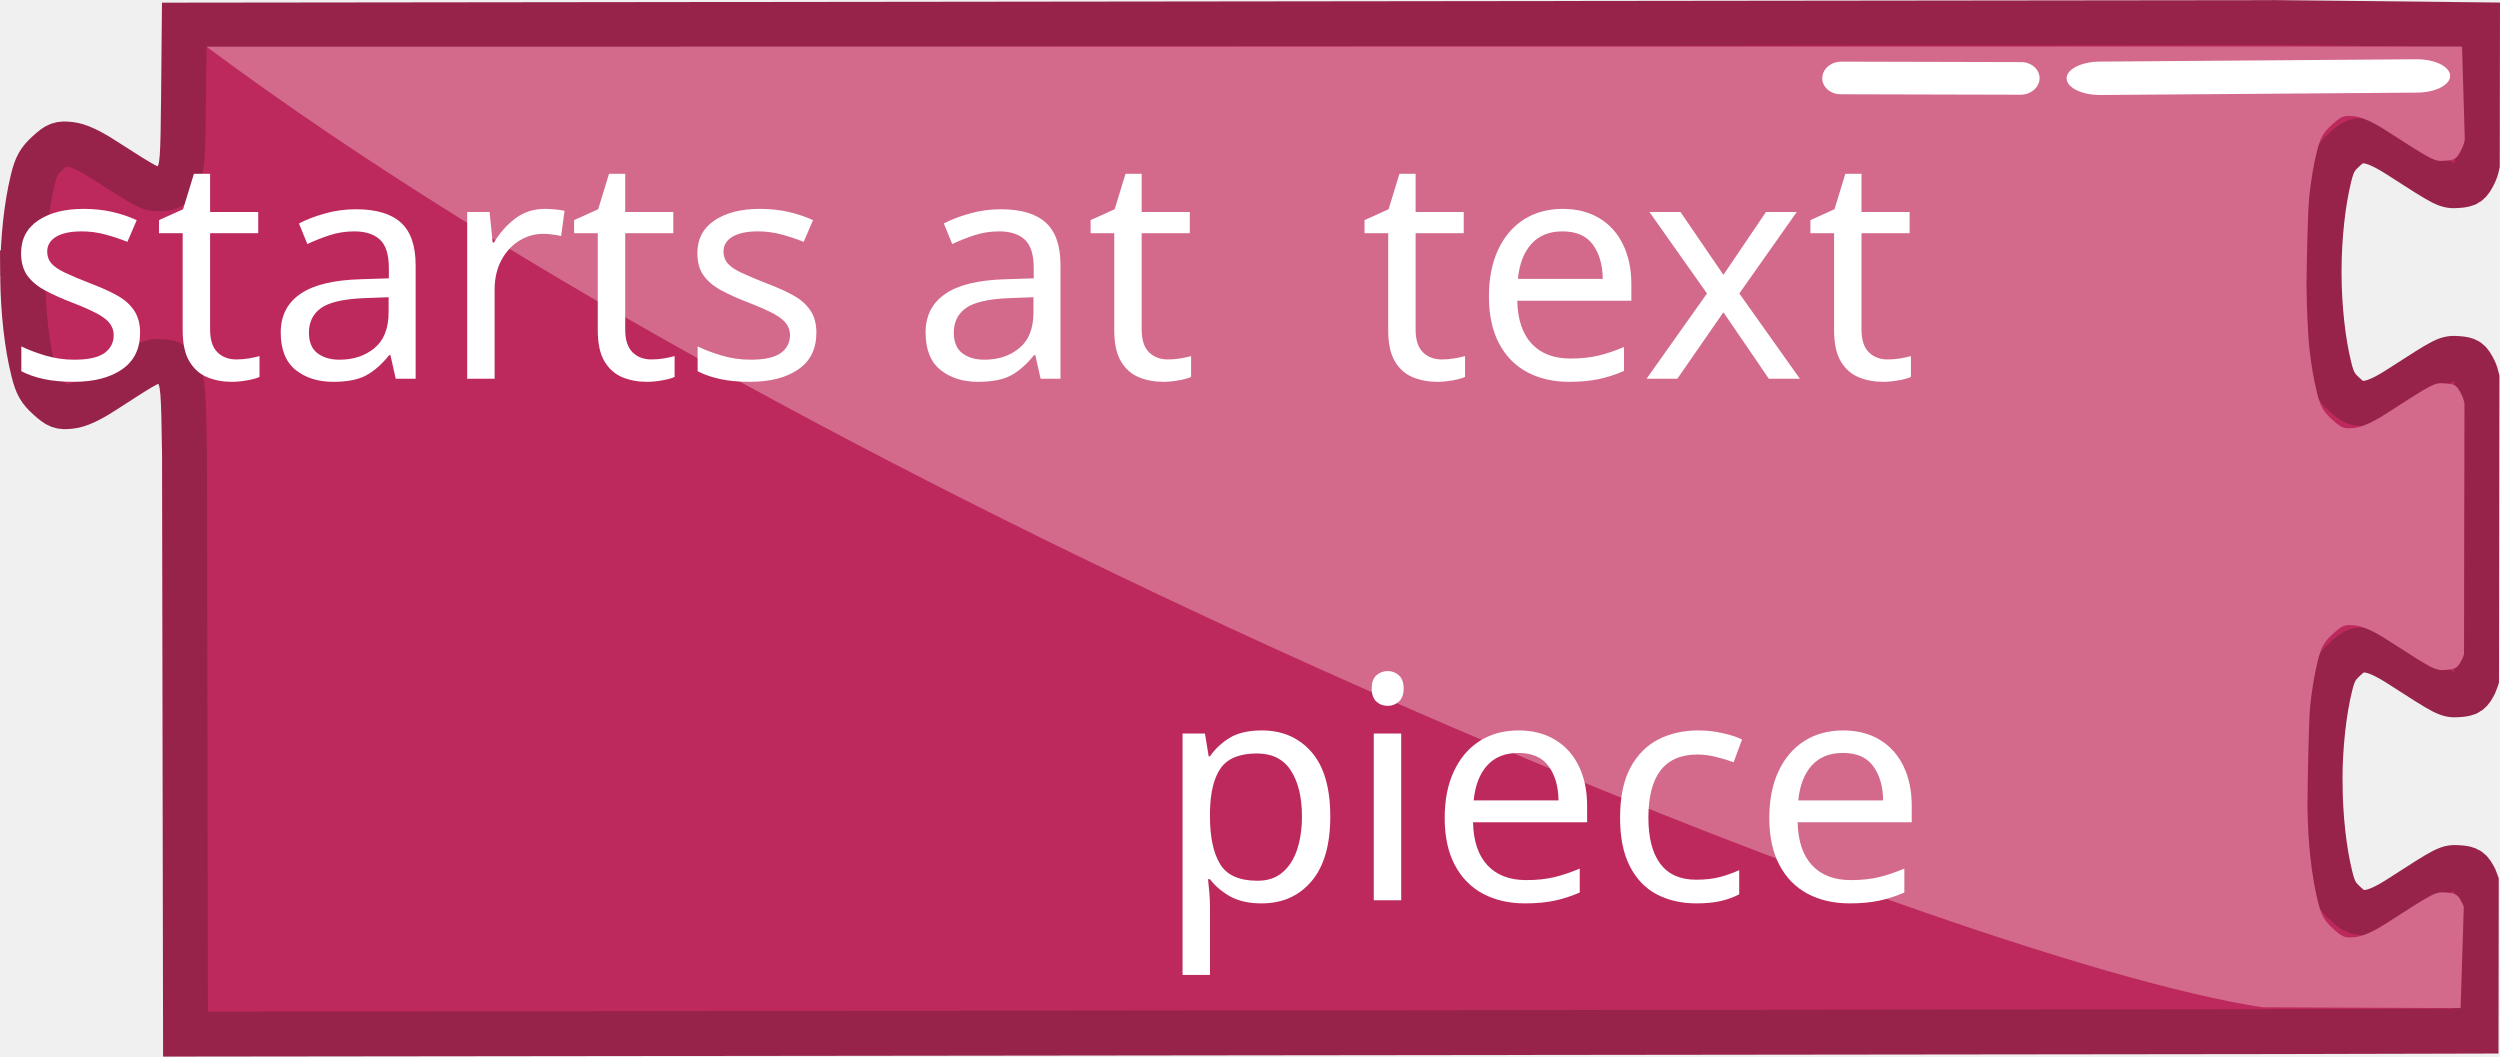
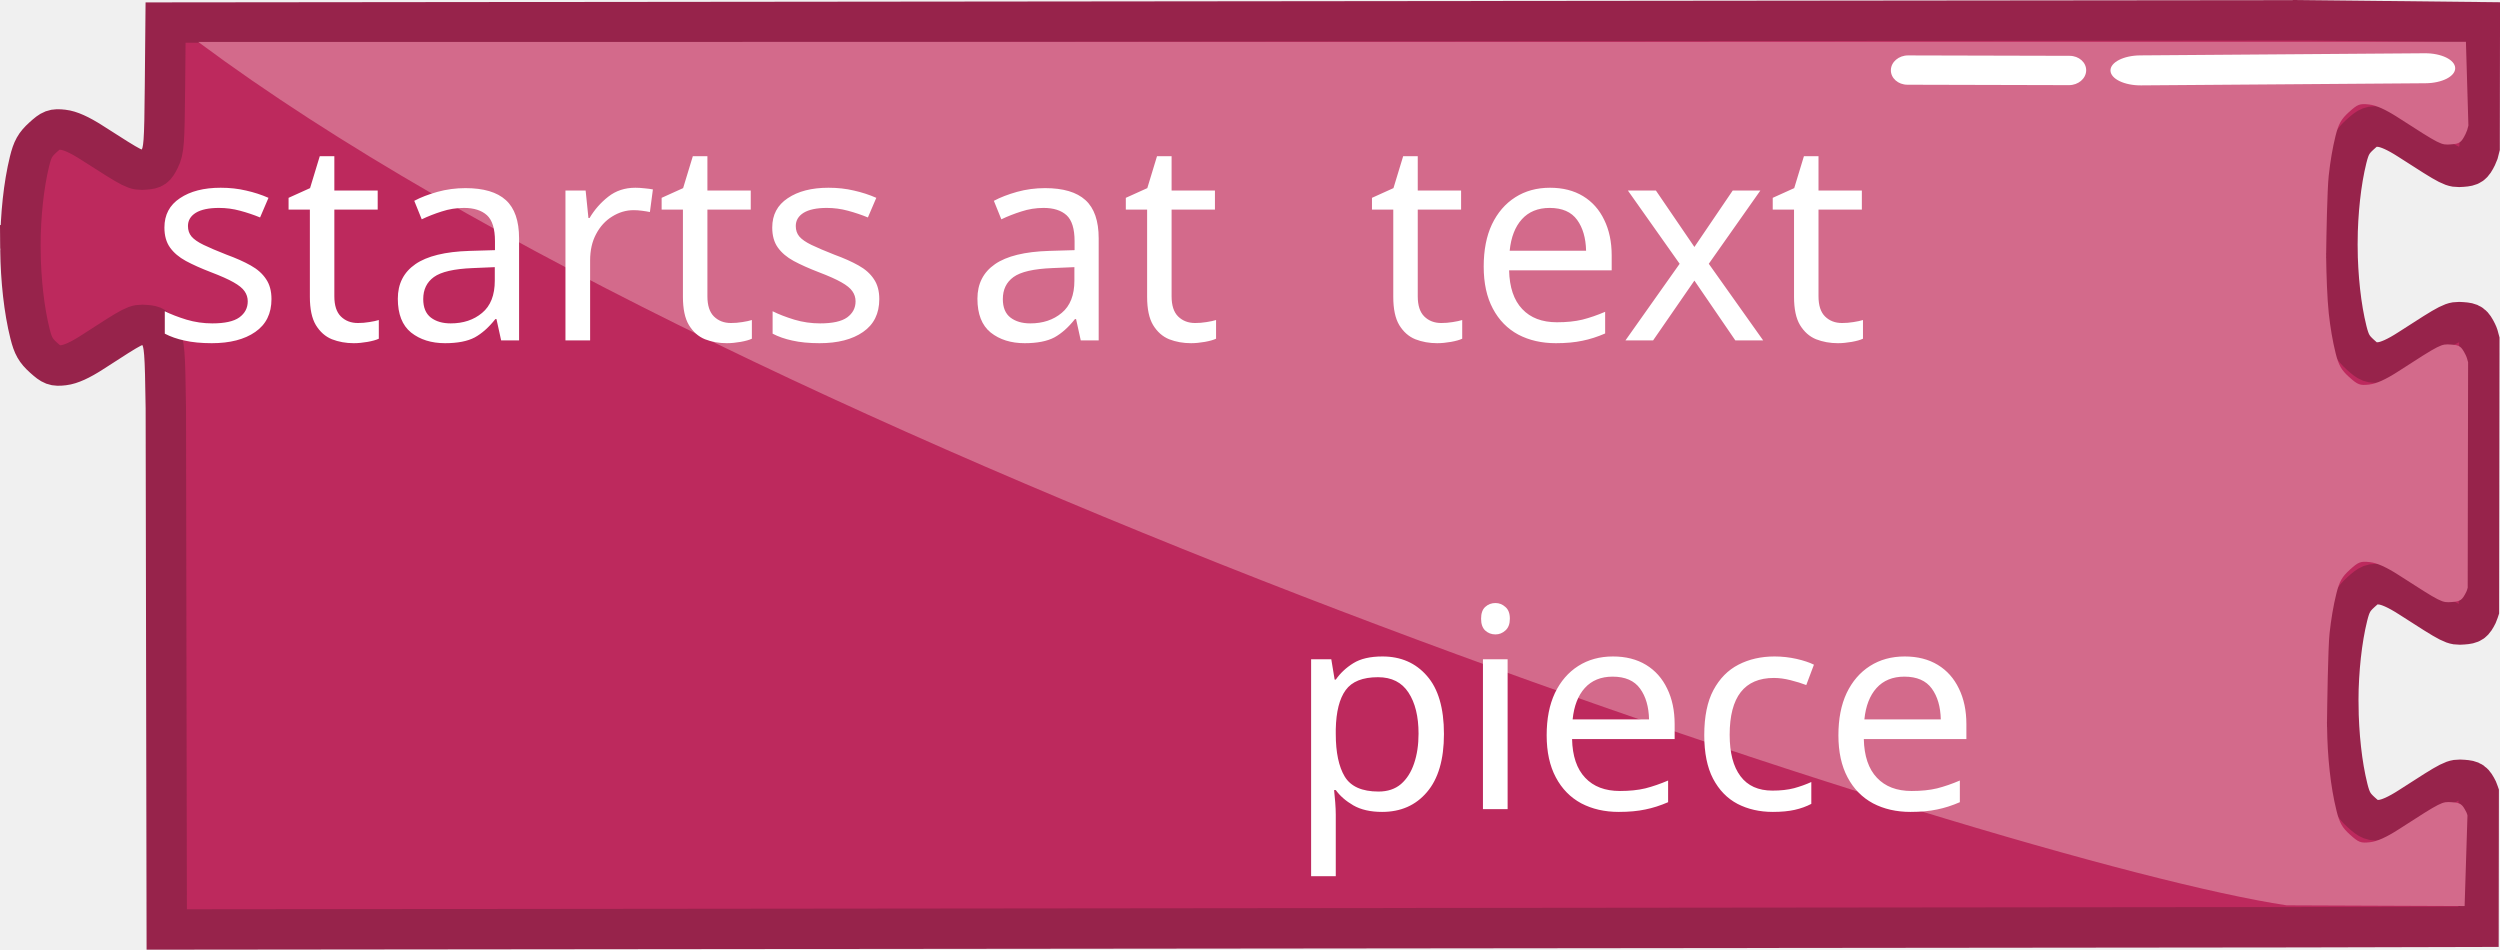
- <svg xmlns="http://www.w3.org/2000/svg" width="187.91mm" height="79.421mm" viewBox="0 0 187.91 79.421" version="1.1" id="svg2283">
+ <svg xmlns="http://www.w3.org/2000/svg" width="209.076mm" height="79.42mm" viewBox="0 0 209.076 79.42" version="1.1" id="svg2283">
  <defs id="defs2277" />
-   <g id="layer1" transform="translate(286.2441,-327.2207)">
-     <g id="g2222" transform="matrix(0.6222609,0,0,-0.6222609,1271.661,2238.862)">
-       <path id="path1955" d="m -2228.599,3069.36 -252.768,-0.302 -0.081,-8.525 c -0.073,-7.756 -0.139,-8.641 -0.727,-9.825 -0.574,-1.156 -0.791,-1.312 -1.945,-1.397 -1.364,-0.101 -1.359,-0.104 -7.154,3.608 -1.657,1.062 -2.924,1.629 -3.87,1.733 -1.266,0.14 -1.537,0.036 -2.707,-1.025 -1.044,-0.948 -1.398,-1.579 -1.799,-3.208 -0.795,-3.232 -1.204,-7.242 -1.236,-11.285 h -0.01 c 4e-4,-0.105 0.01,-0.21 0.01,-0.315 -5e-4,-0.105 -0.01,-0.208 0,-0.313 h 0.01 c 0.053,-4.043 0.481,-8.051 1.292,-11.279 0.409,-1.627 0.766,-2.256 1.815,-3.199 1.175,-1.056 1.445,-1.159 2.711,-1.012 0.946,0.109 2.209,0.682 3.861,1.752 5.777,3.74 5.772,3.738 7.137,3.643 1.155,-0.08 1.373,-0.234 1.953,-1.387 0.594,-1.181 0.663,-2.066 0.773,-9.822 l 0.122,-70.025 252.771,0.302 23.909,0.059 0.026,17.974 c -0.044,0.121 -0.071,0.262 -0.126,0.373 -0.289,0.577 -0.488,0.905 -0.759,1.099 -0.271,0.193 -0.614,0.252 -1.191,0.293 -0.341,0.024 -0.596,0.042 -0.877,0 -0.282,-0.044 -0.591,-0.151 -1.037,-0.378 -0.892,-0.453 -2.337,-1.385 -5.229,-3.249 -0.827,-0.533 -1.556,-0.943 -2.197,-1.232 -0.641,-0.289 -1.194,-0.459 -1.667,-0.513 -0.633,-0.072 -1.018,-0.081 -1.39,0.059 -0.373,0.14 -0.734,0.43 -1.32,0.96 -0.523,0.472 -0.873,0.866 -1.144,1.345 -0.271,0.479 -0.461,1.043 -0.664,1.857 -0.402,1.615 -0.709,3.425 -0.92,5.336 -0.211,1.911 -0.328,3.923 -0.35,5.944 h -0.01 c -3e-4,0.105 0,0.21 0,0.315 0,0.105 -0.01,0.21 -0.01,0.315 h 0.01 c 0.02,2.022 0.135,4.034 0.344,5.946 0.209,1.912 0.513,3.723 0.914,5.338 0.202,0.814 0.392,1.378 0.662,1.857 0.27,0.479 0.621,0.873 1.144,1.346 0.586,0.53 0.946,0.821 1.318,0.961 0.372,0.14 0.757,0.13 1.39,0.059 0.473,-0.053 1.027,-0.222 1.668,-0.511 0.642,-0.289 1.371,-0.697 2.199,-1.229 2.894,-1.862 4.34,-2.792 5.232,-3.245 0.446,-0.226 0.754,-0.332 1.036,-0.377 0.282,-0.044 0.538,-0.025 0.879,0 0.577,0.042 0.92,0.102 1.191,0.296 0.271,0.194 0.469,0.52 0.757,1.097 0.078,0.155 0.117,0.354 0.176,0.521 l 0.025,17.506 0.02,13.639 0.01,5.162 c -0.091,0.367 -0.186,0.691 -0.333,0.984 -0.289,0.577 -0.488,0.905 -0.759,1.099 -0.271,0.193 -0.614,0.252 -1.191,0.293 -0.341,0.024 -0.596,0.043 -0.877,0 -0.282,-0.044 -0.591,-0.151 -1.037,-0.378 -0.892,-0.453 -2.337,-1.385 -5.229,-3.249 -0.827,-0.533 -1.556,-0.943 -2.197,-1.232 -0.641,-0.289 -1.194,-0.459 -1.667,-0.513 -0.633,-0.072 -1.018,-0.081 -1.39,0.059 -0.373,0.14 -0.734,0.43 -1.32,0.959 -0.524,0.472 -0.874,0.866 -1.144,1.345 -0.271,0.479 -0.461,1.043 -0.664,1.857 -0.403,1.615 -0.709,3.425 -0.92,5.336 -0.211,1.911 -0.328,3.923 -0.35,5.944 h -0.01 c -2e-4,0.105 0,0.21 0.01,0.315 0,0.105 -0.01,0.21 -0.01,0.315 h 0.01 c 0.02,2.022 0.135,4.034 0.344,5.946 0.209,1.912 0.513,3.723 0.914,5.338 0.202,0.814 0.392,1.378 0.662,1.857 0.27,0.479 0.621,0.873 1.144,1.346 0.586,0.53 0.946,0.821 1.318,0.961 0.372,0.14 0.757,0.13 1.39,0.059 0.473,-0.053 1.027,-0.223 1.669,-0.511 0.641,-0.289 1.371,-0.697 2.199,-1.229 2.894,-1.862 4.34,-2.792 5.232,-3.245 0.446,-0.226 0.754,-0.332 1.036,-0.377 0.282,-0.044 0.538,-0.026 0.879,0 0.577,0.042 0.92,0.102 1.191,0.296 0.271,0.194 0.469,0.52 0.757,1.097 0.169,0.339 0.286,0.678 0.382,1.137 l 0.025,16.888 -24.234,0.265 z" style="fill:#bd295d;fill-opacity:1;stroke:#97234b;stroke-width:5.426;stroke-miterlimit:4;stroke-dasharray:none;stroke-opacity:1" />
-       <path style="fill:#d36a8b;fill-opacity:1;stroke:none;stroke-width:5.426;stroke-miterlimit:4;stroke-dasharray:none;stroke-opacity:1" d="m -2478.68,3066.454 c 73.73,-54.897 209.443,-110.183 248.372,-116.038 l 23.909,-0.096 0.383,12.188 c -0.044,0.121 -0.071,0.262 -0.126,0.374 -0.289,0.577 -0.488,0.905 -0.759,1.099 -0.271,0.193 -0.614,0.252 -1.191,0.293 -0.341,0.024 -0.596,0.042 -0.877,0 -0.282,-0.044 -0.591,-0.151 -1.037,-0.378 -0.892,-0.453 -2.337,-1.385 -5.229,-3.249 -0.827,-0.533 -1.556,-0.943 -2.197,-1.232 -0.641,-0.289 -1.194,-0.459 -1.667,-0.513 -0.633,-0.072 -1.018,-0.081 -1.39,0.059 -0.373,0.14 -0.734,0.43 -1.32,0.959 -0.523,0.472 -0.873,0.866 -1.144,1.345 -0.271,0.479 -0.461,1.043 -0.664,1.857 -0.402,1.615 -0.709,3.425 -0.92,5.336 -0.211,1.911 -0.328,3.923 -0.35,5.944 h -0.01 c -3e-4,0.105 0,0.21 0,0.315 0,0.105 -0.01,0.21 -0.01,0.315 h 0.01 c 0.02,2.022 0.135,10.034 0.344,11.946 0.209,1.912 0.513,3.723 0.914,5.338 0.202,0.814 0.392,1.378 0.662,1.857 0.27,0.479 0.621,0.873 1.144,1.346 0.586,0.53 0.946,0.821 1.318,0.961 0.372,0.14 0.757,0.13 1.39,0.059 0.473,-0.053 1.027,-0.223 1.669,-0.511 0.642,-0.289 1.371,-0.697 2.199,-1.229 2.894,-1.862 4.34,-2.792 5.232,-3.245 0.446,-0.226 0.754,-0.332 1.036,-0.376 0.282,-0.044 0.538,-0.025 0.879,0 0.577,0.042 0.92,0.102 1.191,0.296 0.271,0.194 0.469,0.52 0.757,1.097 0.078,0.155 0.117,0.354 0.176,0.521 l 0.025,16.006 0.02,9.139 0.01,5.162 c -0.091,0.367 -0.185,0.691 -0.333,0.984 -0.289,0.577 -0.488,0.905 -0.759,1.099 -0.271,0.193 -0.614,0.252 -1.191,0.293 -0.341,0.024 -0.596,0.043 -0.877,0 -0.282,-0.044 -0.591,-0.151 -1.037,-0.378 -0.892,-0.453 -2.337,-1.385 -5.23,-3.249 -0.827,-0.533 -1.556,-0.943 -2.197,-1.232 -0.641,-0.289 -1.194,-0.459 -1.667,-0.513 -0.633,-0.072 -1.018,-0.081 -1.39,0.059 -0.373,0.14 -0.734,0.43 -1.32,0.96 -0.523,0.472 -0.874,0.866 -1.144,1.345 -0.271,0.479 -0.461,1.043 -0.664,1.857 -0.403,1.615 -0.709,3.425 -0.92,5.337 -0.211,1.911 -0.328,5.423 -0.35,7.444 h -0.01 c -2e-4,0.105 0,0.21 0.01,0.315 0,0.105 -0.01,0.21 -0.01,0.315 h 0.01 c 0.02,2.022 0.135,8.534 0.344,10.446 0.209,1.912 0.513,3.723 0.914,5.338 0.202,0.814 0.392,1.378 0.662,1.857 0.27,0.479 0.621,0.873 1.144,1.346 0.586,0.53 0.946,0.821 1.318,0.961 0.372,0.14 0.757,0.13 1.39,0.059 0.473,-0.053 1.027,-0.223 1.669,-0.511 0.641,-0.289 1.371,-0.697 2.199,-1.229 2.894,-1.862 4.34,-2.792 5.232,-3.245 0.446,-0.226 0.754,-0.333 1.036,-0.377 0.282,-0.044 0.538,-0.026 0.879,0 0.577,0.042 0.92,0.102 1.191,0.296 0.271,0.194 0.469,0.52 0.757,1.097 0.169,0.339 0.286,0.678 0.382,1.137 l -0.332,11.257 z" id="path1958" />
-       <rect rx="4.045" ry="2.016" transform="matrix(0.9999721,0.00747001,0.02696542,-0.9996364,0,0)" y="-3081.955" x="-2171.001" height="4.033" width="46.33" id="rect1960" style="opacity:1;fill:#ffffff;fill-opacity:1;stroke:none;stroke-width:2.335;stroke-miterlimit:4;stroke-dasharray:none;stroke-opacity:1" />
-       <rect style="opacity:1;fill:#ffffff;fill-opacity:1;stroke:none;stroke-width:2.711;stroke-miterlimit:4;stroke-dasharray:none;stroke-opacity:1" id="rect1962" width="26.249" height="3.941" x="-2353.894" y="-3059.414" transform="matrix(0.9999967,-0.00256827,-0.0230192,-0.999735,0,0)" ry="1.971" rx="2.269" />
-       <text xml:space="preserve" style="font-style:normal;font-variant:normal;font-weight:normal;font-stretch:normal;font-size:37.559px;line-height:1.25;font-family:'Bebas Neue';-inkscape-font-specification:'Bebas Neue';text-align:center;letter-spacing:0px;word-spacing:0px;text-anchor:middle;fill:#ffffff;fill-opacity:1;stroke:none;stroke-width:2.012" x="-2353.307" y="-3026.347" id="text1966" transform="scale(1,-1)">
-         <tspan id="tspan1964" x="-2353.307" y="-3026.347" style="font-style:normal;font-variant:normal;font-weight:normal;font-stretch:normal;font-family:PAGRevolucionW00-Regular;-inkscape-font-specification:PAGRevolucionW00-Regular;fill:#ffffff;stroke-width:2.012">starts at  text</tspan>
+   <g id="layer1" transform="translate(307.4106,-327.2207)">
+     <g id="g837">
+       <path id="path1955" d="m -115.11,328.92 -178.454,0.188 -0.05,5.305 c -0.045,4.827 -0.086,5.377 -0.452,6.114 -0.357,0.719 -0.492,0.816 -1.21,0.87 -0.849,0.063 -0.846,0.065 -4.452,-2.245 -1.031,-0.661 -1.819,-1.013 -2.408,-1.078 -0.788,-0.087 -0.957,-0.022 -1.684,0.638 -0.65,0.59 -0.87,0.982 -1.119,1.996 -0.495,2.011 -0.749,4.506 -0.769,7.022 h -0.006 c 2.5e-4,0.065 0.006,0.131 0.006,0.196 -3.1e-4,0.065 -0.006,0.13 0,0.195 h 0.006 c 0.033,2.516 0.299,5.01 0.804,7.019 0.255,1.013 0.477,1.404 1.129,1.991 0.731,0.657 0.899,0.721 1.687,0.63 0.589,-0.068 1.375,-0.425 2.403,-1.09 3.595,-2.327 3.592,-2.326 4.441,-2.267 0.718,0.05 0.854,0.146 1.215,0.863 0.369,0.735 0.412,1.286 0.481,6.112 l 0.076,43.574 178.456,-0.188 14.878,-0.037 0.016,-11.184 c -0.027,-0.075 -0.044,-0.163 -0.078,-0.232 -0.18,-0.359 -0.304,-0.563 -0.472,-0.684 -0.169,-0.12 -0.382,-0.157 -0.741,-0.182 -0.212,-0.015 -0.371,-0.026 -0.546,0 -0.175,0.027 -0.368,0.094 -0.645,0.235 -0.555,0.282 -1.454,0.862 -3.254,2.022 -0.515,0.332 -0.968,0.587 -1.367,0.767 -0.399,0.18 -0.743,0.286 -1.037,0.319 -0.394,0.045 -0.633,0.05 -0.865,-0.037 -0.232,-0.087 -0.456,-0.268 -0.821,-0.597 -0.326,-0.294 -0.543,-0.539 -0.712,-0.837 -0.168,-0.298 -0.287,-0.649 -0.413,-1.156 -0.25,-1.005 -0.441,-2.131 -0.572,-3.321 -0.131,-1.189 -0.204,-2.441 -0.218,-3.699 h -0.006 c -1.9e-4,-0.065 0,-0.131 0,-0.196 0,-0.065 -0.006,-0.131 -0.006,-0.196 h 0.006 c 0.012,-1.258 0.084,-2.51 0.214,-3.7 0.13,-1.19 0.319,-2.316 0.569,-3.322 0.126,-0.507 0.244,-0.858 0.412,-1.156 0.168,-0.298 0.386,-0.543 0.712,-0.838 0.364,-0.33 0.589,-0.511 0.82,-0.598 0.232,-0.087 0.471,-0.081 0.865,-0.037 0.294,0.033 0.639,0.138 1.038,0.318 0.399,0.18 0.853,0.434 1.368,0.765 1.801,1.158 2.7,1.737 3.256,2.019 0.278,0.141 0.469,0.207 0.644,0.234 0.175,0.027 0.335,0.016 0.547,0 0.359,-0.026 0.573,-0.064 0.741,-0.184 0.168,-0.12 0.292,-0.323 0.471,-0.683 0.049,-0.097 0.073,-0.22 0.109,-0.325 l 0.016,-10.893 0.012,-8.487 0.006,-3.212 c -0.057,-0.228 -0.115,-0.43 -0.207,-0.612 -0.18,-0.359 -0.304,-0.563 -0.472,-0.684 -0.168,-0.12 -0.382,-0.157 -0.741,-0.182 -0.212,-0.015 -0.371,-0.027 -0.546,0 -0.175,0.027 -0.368,0.094 -0.645,0.235 -0.555,0.282 -1.455,0.862 -3.254,2.022 -0.515,0.332 -0.968,0.587 -1.367,0.767 -0.399,0.18 -0.743,0.286 -1.037,0.319 -0.394,0.045 -0.633,0.05 -0.865,-0.037 -0.232,-0.087 -0.456,-0.268 -0.821,-0.597 -0.326,-0.294 -0.544,-0.539 -0.712,-0.837 -0.168,-0.298 -0.287,-0.649 -0.413,-1.156 -0.25,-1.005 -0.441,-2.131 -0.572,-3.321 -0.131,-1.189 -0.204,-2.441 -0.218,-3.699 h -0.006 c -1.2e-4,-0.065 0,-0.131 0.006,-0.196 0,-0.065 -0.006,-0.131 -0.006,-0.196 h 0.006 c 0.012,-1.258 0.084,-2.51 0.214,-3.7 0.13,-1.19 0.319,-2.316 0.569,-3.322 0.126,-0.507 0.244,-0.858 0.412,-1.156 0.168,-0.298 0.386,-0.543 0.712,-0.838 0.365,-0.33 0.589,-0.511 0.82,-0.598 0.232,-0.087 0.471,-0.081 0.865,-0.037 0.294,0.033 0.639,0.138 1.038,0.318 0.399,0.18 0.853,0.433 1.368,0.765 1.801,1.158 2.7,1.737 3.256,2.019 0.278,0.141 0.469,0.207 0.644,0.234 0.175,0.027 0.335,0.016 0.547,0 0.359,-0.026 0.573,-0.064 0.741,-0.184 0.168,-0.12 0.292,-0.323 0.471,-0.683 0.105,-0.211 0.178,-0.422 0.238,-0.707 l 0.016,-10.509 -15.08,-0.165 z" style="fill:#bd295d;fill-opacity:1;stroke:#97234b;stroke-width:3.377;stroke-miterlimit:4;stroke-dasharray:none;stroke-opacity:1" />
+       <path style="fill:#d36a8b;fill-opacity:1;stroke:none;stroke-width:3.377;stroke-miterlimit:4;stroke-dasharray:none;stroke-opacity:1" d="m -290.833,330.728 c 45.879,34.16 150.437,68.563 174.661,72.206 l 14.878,0.06 0.239,-7.584 c -0.027,-0.075 -0.044,-0.163 -0.078,-0.232 -0.18,-0.359 -0.304,-0.563 -0.472,-0.684 -0.169,-0.12 -0.382,-0.157 -0.741,-0.182 -0.212,-0.015 -0.371,-0.026 -0.546,0 -0.175,0.027 -0.368,0.094 -0.645,0.235 -0.555,0.282 -1.454,0.862 -3.254,2.022 -0.515,0.332 -0.968,0.586 -1.367,0.767 -0.399,0.18 -0.743,0.286 -1.037,0.319 -0.394,0.045 -0.633,0.05 -0.865,-0.037 -0.232,-0.087 -0.456,-0.268 -0.821,-0.597 -0.326,-0.294 -0.543,-0.539 -0.712,-0.837 -0.168,-0.298 -0.287,-0.649 -0.413,-1.156 -0.25,-1.005 -0.441,-2.131 -0.572,-3.321 -0.131,-1.189 -0.204,-2.441 -0.218,-3.699 h -0.006 c -1.8e-4,-0.065 0,-0.131 0,-0.196 0,-0.065 -0.006,-0.131 -0.006,-0.196 h 0.006 c 0.013,-1.258 0.084,-6.244 0.214,-7.433 0.13,-1.19 0.319,-2.316 0.569,-3.322 0.126,-0.507 0.244,-0.858 0.412,-1.156 0.168,-0.298 0.386,-0.543 0.712,-0.838 0.364,-0.33 0.589,-0.511 0.82,-0.598 0.232,-0.087 0.471,-0.081 0.865,-0.037 0.294,0.033 0.639,0.138 1.038,0.318 0.399,0.18 0.853,0.434 1.368,0.765 1.801,1.158 2.7,1.737 3.256,2.019 0.278,0.141 0.469,0.207 0.644,0.234 0.175,0.027 0.335,0.016 0.547,0 0.359,-0.026 0.573,-0.064 0.741,-0.184 0.168,-0.12 0.292,-0.323 0.471,-0.683 0.049,-0.097 0.073,-0.221 0.109,-0.325 l 0.016,-9.96 0.012,-5.687 0.006,-3.212 c -0.057,-0.229 -0.115,-0.43 -0.207,-0.613 -0.18,-0.359 -0.304,-0.563 -0.472,-0.684 -0.168,-0.12 -0.382,-0.157 -0.741,-0.182 -0.212,-0.015 -0.371,-0.027 -0.546,0 -0.175,0.027 -0.368,0.094 -0.645,0.235 -0.555,0.282 -1.455,0.862 -3.254,2.022 -0.515,0.332 -0.968,0.586 -1.367,0.767 -0.399,0.18 -0.743,0.286 -1.037,0.319 -0.394,0.045 -0.633,0.05 -0.865,-0.037 -0.232,-0.087 -0.456,-0.268 -0.821,-0.597 -0.326,-0.294 -0.544,-0.539 -0.712,-0.837 -0.168,-0.298 -0.287,-0.649 -0.413,-1.156 -0.25,-1.005 -0.441,-2.131 -0.572,-3.321 -0.131,-1.189 -0.204,-3.374 -0.218,-4.632 h -0.006 c -1.3e-4,-0.065 0,-0.131 0.006,-0.196 0,-0.065 -0.006,-0.131 -0.006,-0.196 h 0.006 c 0.013,-1.258 0.084,-5.311 0.214,-6.5 0.13,-1.19 0.319,-2.316 0.569,-3.322 0.126,-0.507 0.244,-0.858 0.412,-1.156 0.168,-0.298 0.386,-0.543 0.712,-0.838 0.365,-0.33 0.589,-0.511 0.82,-0.598 0.232,-0.087 0.471,-0.081 0.865,-0.037 0.294,0.033 0.639,0.138 1.038,0.318 0.399,0.18 0.853,0.434 1.368,0.765 1.801,1.158 2.7,1.737 3.256,2.019 0.278,0.141 0.469,0.207 0.644,0.234 0.175,0.027 0.335,0.016 0.547,0 0.359,-0.026 0.573,-0.064 0.741,-0.184 0.168,-0.12 0.292,-0.323 0.471,-0.683 0.105,-0.211 0.178,-0.422 0.238,-0.707 l -0.207,-7.005 z" id="path1958" />
+       <rect rx="2.517" ry="1.255" transform="matrix(0.9999721,-0.00747002,0.02696542,0.9996364,0,0)" y="330.947" x="-139.872" height="2.509" width="28.829" id="rect1960" style="opacity:1;fill:#ffffff;fill-opacity:1;stroke:none;stroke-width:1.453;stroke-miterlimit:4;stroke-dasharray:none;stroke-opacity:1" />
+       <rect style="opacity:1;fill:#ffffff;fill-opacity:1;stroke:none;stroke-width:1.687;stroke-miterlimit:4;stroke-dasharray:none;stroke-opacity:1" id="rect1962" width="16.333" height="2.452" x="-141.599" y="332.303" transform="matrix(0.9999967,0.00256826,-0.0230192,0.999735,0,0)" ry="1.226" rx="1.412" />
+       <text xml:space="preserve" style="font-style:normal;font-variant:normal;font-weight:normal;font-stretch:normal;font-size:23.371px;line-height:1.25;font-family:'Bebas Neue';-inkscape-font-specification:'Bebas Neue';text-align:center;letter-spacing:0px;word-spacing:0px;text-anchor:middle;fill:#ffffff;fill-opacity:1;stroke:none;stroke-width:1.252" x="-201.706" y="355.685" id="text1966">
+         <tspan id="tspan1964" x="-201.706" y="355.685" style="font-style:normal;font-variant:normal;font-weight:normal;font-stretch:normal;font-family:Digitalt;-inkscape-font-specification:Digitalt;fill:#ffffff;stroke-width:1.252">starts at  text</tspan>
      </text>
-       <text transform="scale(1,-1)" id="text1970" y="-2963.347" x="-2283.195" style="font-style:normal;font-variant:normal;font-weight:normal;font-stretch:normal;font-size:37.559px;line-height:1.25;font-family:'Bebas Neue';-inkscape-font-specification:'Bebas Neue';text-align:center;letter-spacing:0px;word-spacing:0px;text-anchor:middle;fill:#ffffff;fill-opacity:1;stroke:none;stroke-width:2.012" xml:space="preserve">
-         <tspan style="font-style:normal;font-variant:normal;font-weight:normal;font-stretch:normal;font-family:PAGRevolucionW00-Regular;-inkscape-font-specification:PAGRevolucionW00-Regular;fill:#ffffff;stroke-width:2.012" y="-2963.347" x="-2283.195" id="tspan1968">piece</tspan>
+       <text id="text1970" y="394.887" x="-149.486" style="font-style:normal;font-variant:normal;font-weight:normal;font-stretch:normal;font-size:23.371px;line-height:1.25;font-family:'Bebas Neue';-inkscape-font-specification:'Bebas Neue';text-align:center;letter-spacing:0px;word-spacing:0px;text-anchor:middle;fill:#ffffff;fill-opacity:1;stroke:none;stroke-width:1.252" xml:space="preserve">
+         <tspan style="font-style:normal;font-variant:normal;font-weight:normal;font-stretch:normal;font-family:Digitalt;-inkscape-font-specification:Digitalt;fill:#ffffff;stroke-width:1.252" y="394.887" x="-149.486" id="tspan1968">piece</tspan>
      </text>
    </g>
  </g>
</svg>
